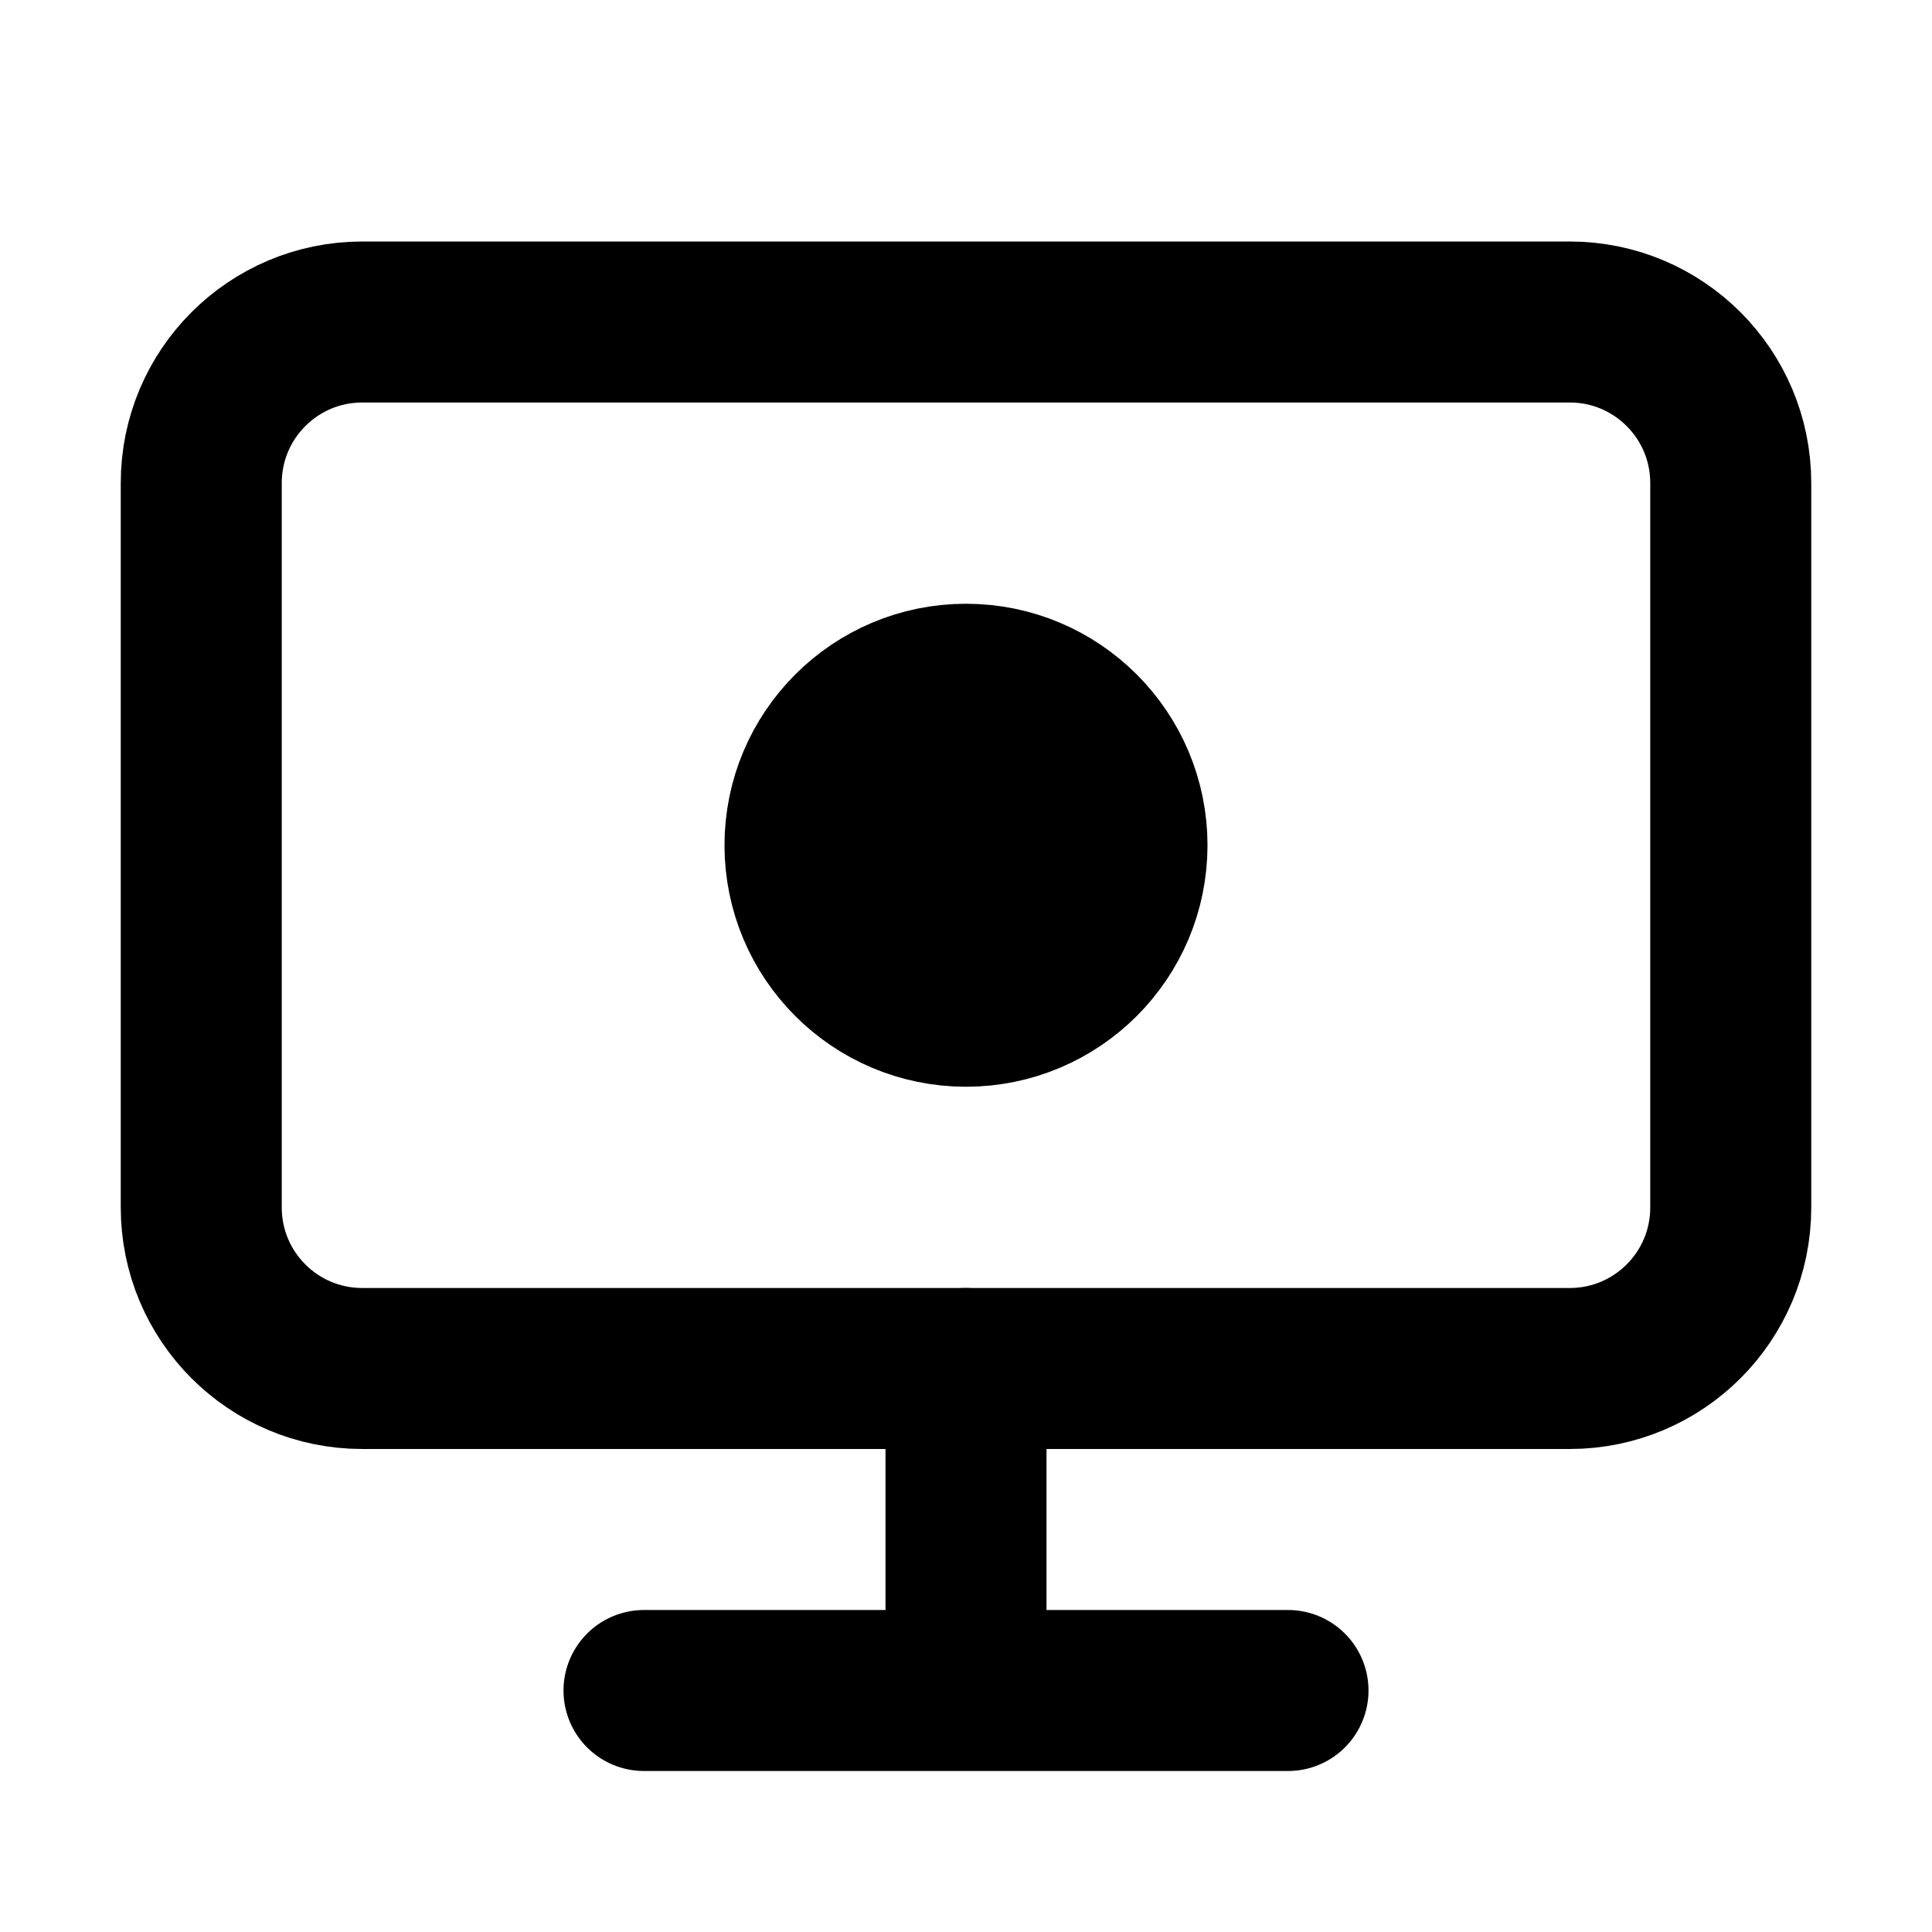
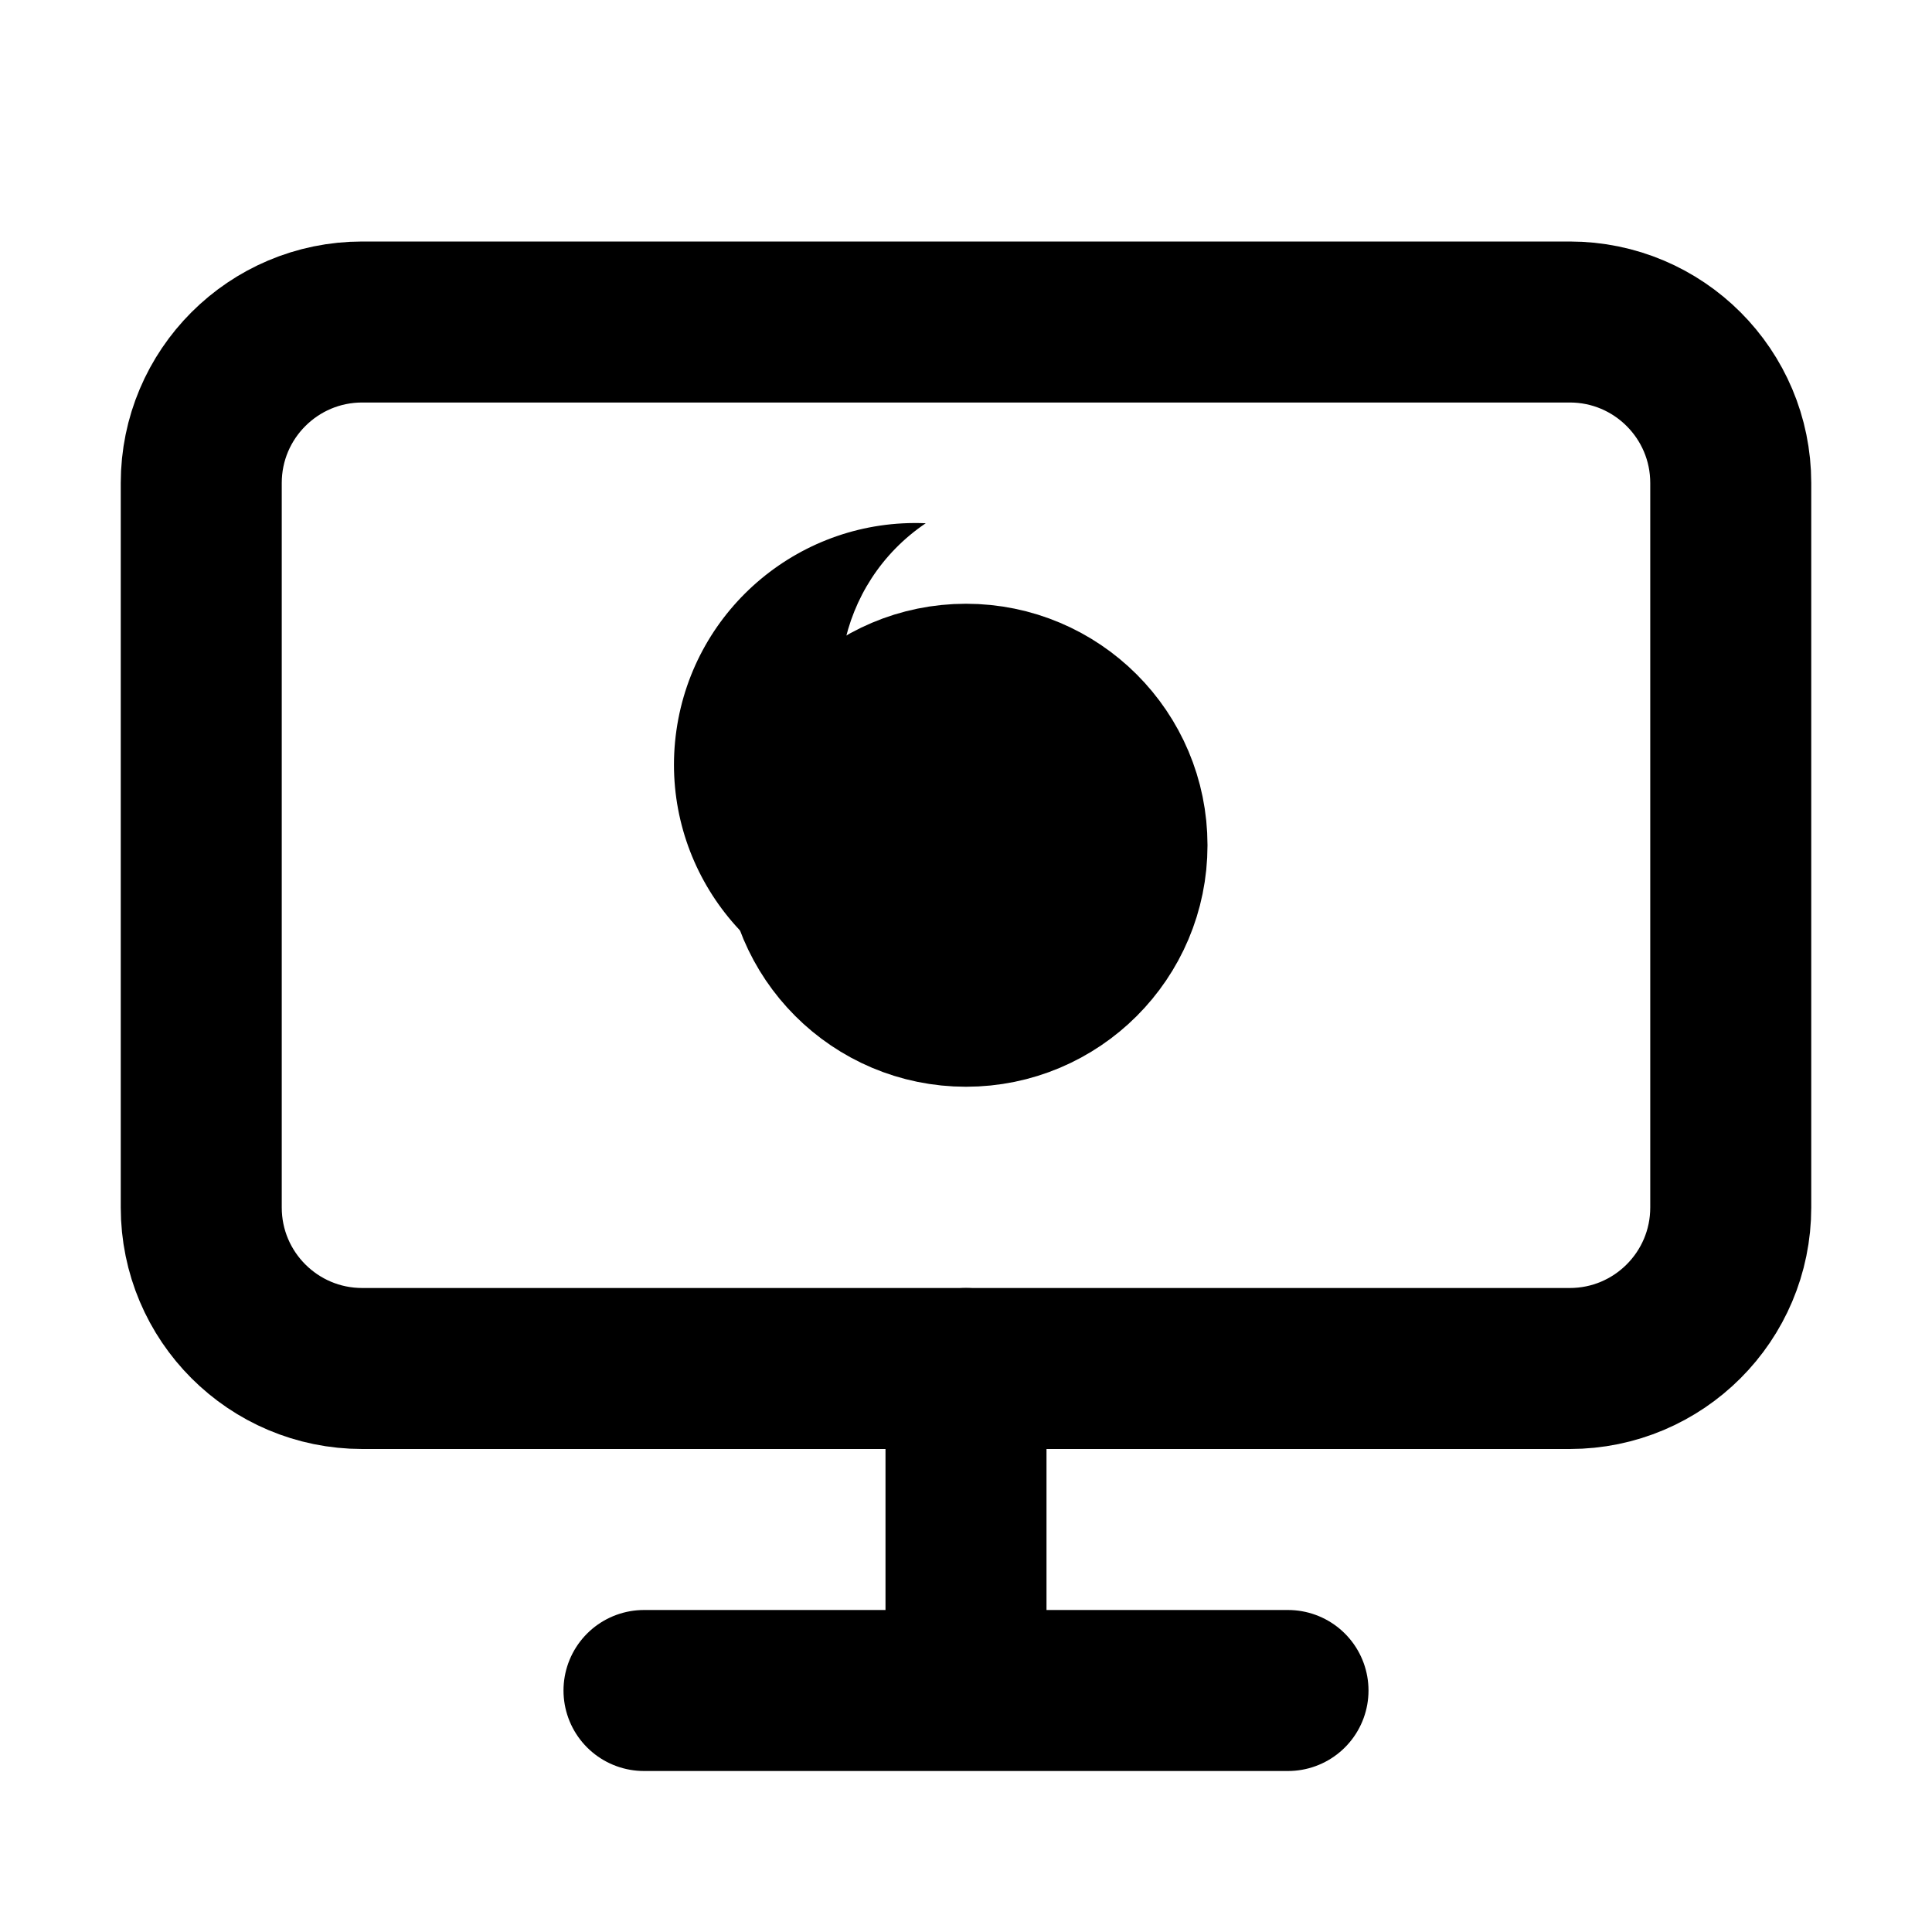
<svg width="14" height="14" viewBox="0 0 24 24" fill="none" stroke="currentColor" stroke-width="2" stroke-linecap="round" stroke-linejoin="round" aria-hidden="true">
  <rect x="2.5" y="4" width="19" height="13" rx="2" />
  <path d="M8 21h8M12 17v4" />
-   <circle cx="12" cy="10.5" r="2" fill="currentColor" />
+   <circle class="theme-glyph-light" cx="12" cy="10.5" r="2" fill="currentColor" />
+   <path class="theme-glyph-dark" d="M14.2 10.5a3 3 0 1 1-2.7-4 2.3 2.3 0 0 0 2.7 4z" fill="currentColor" stroke="none" />
</svg>
